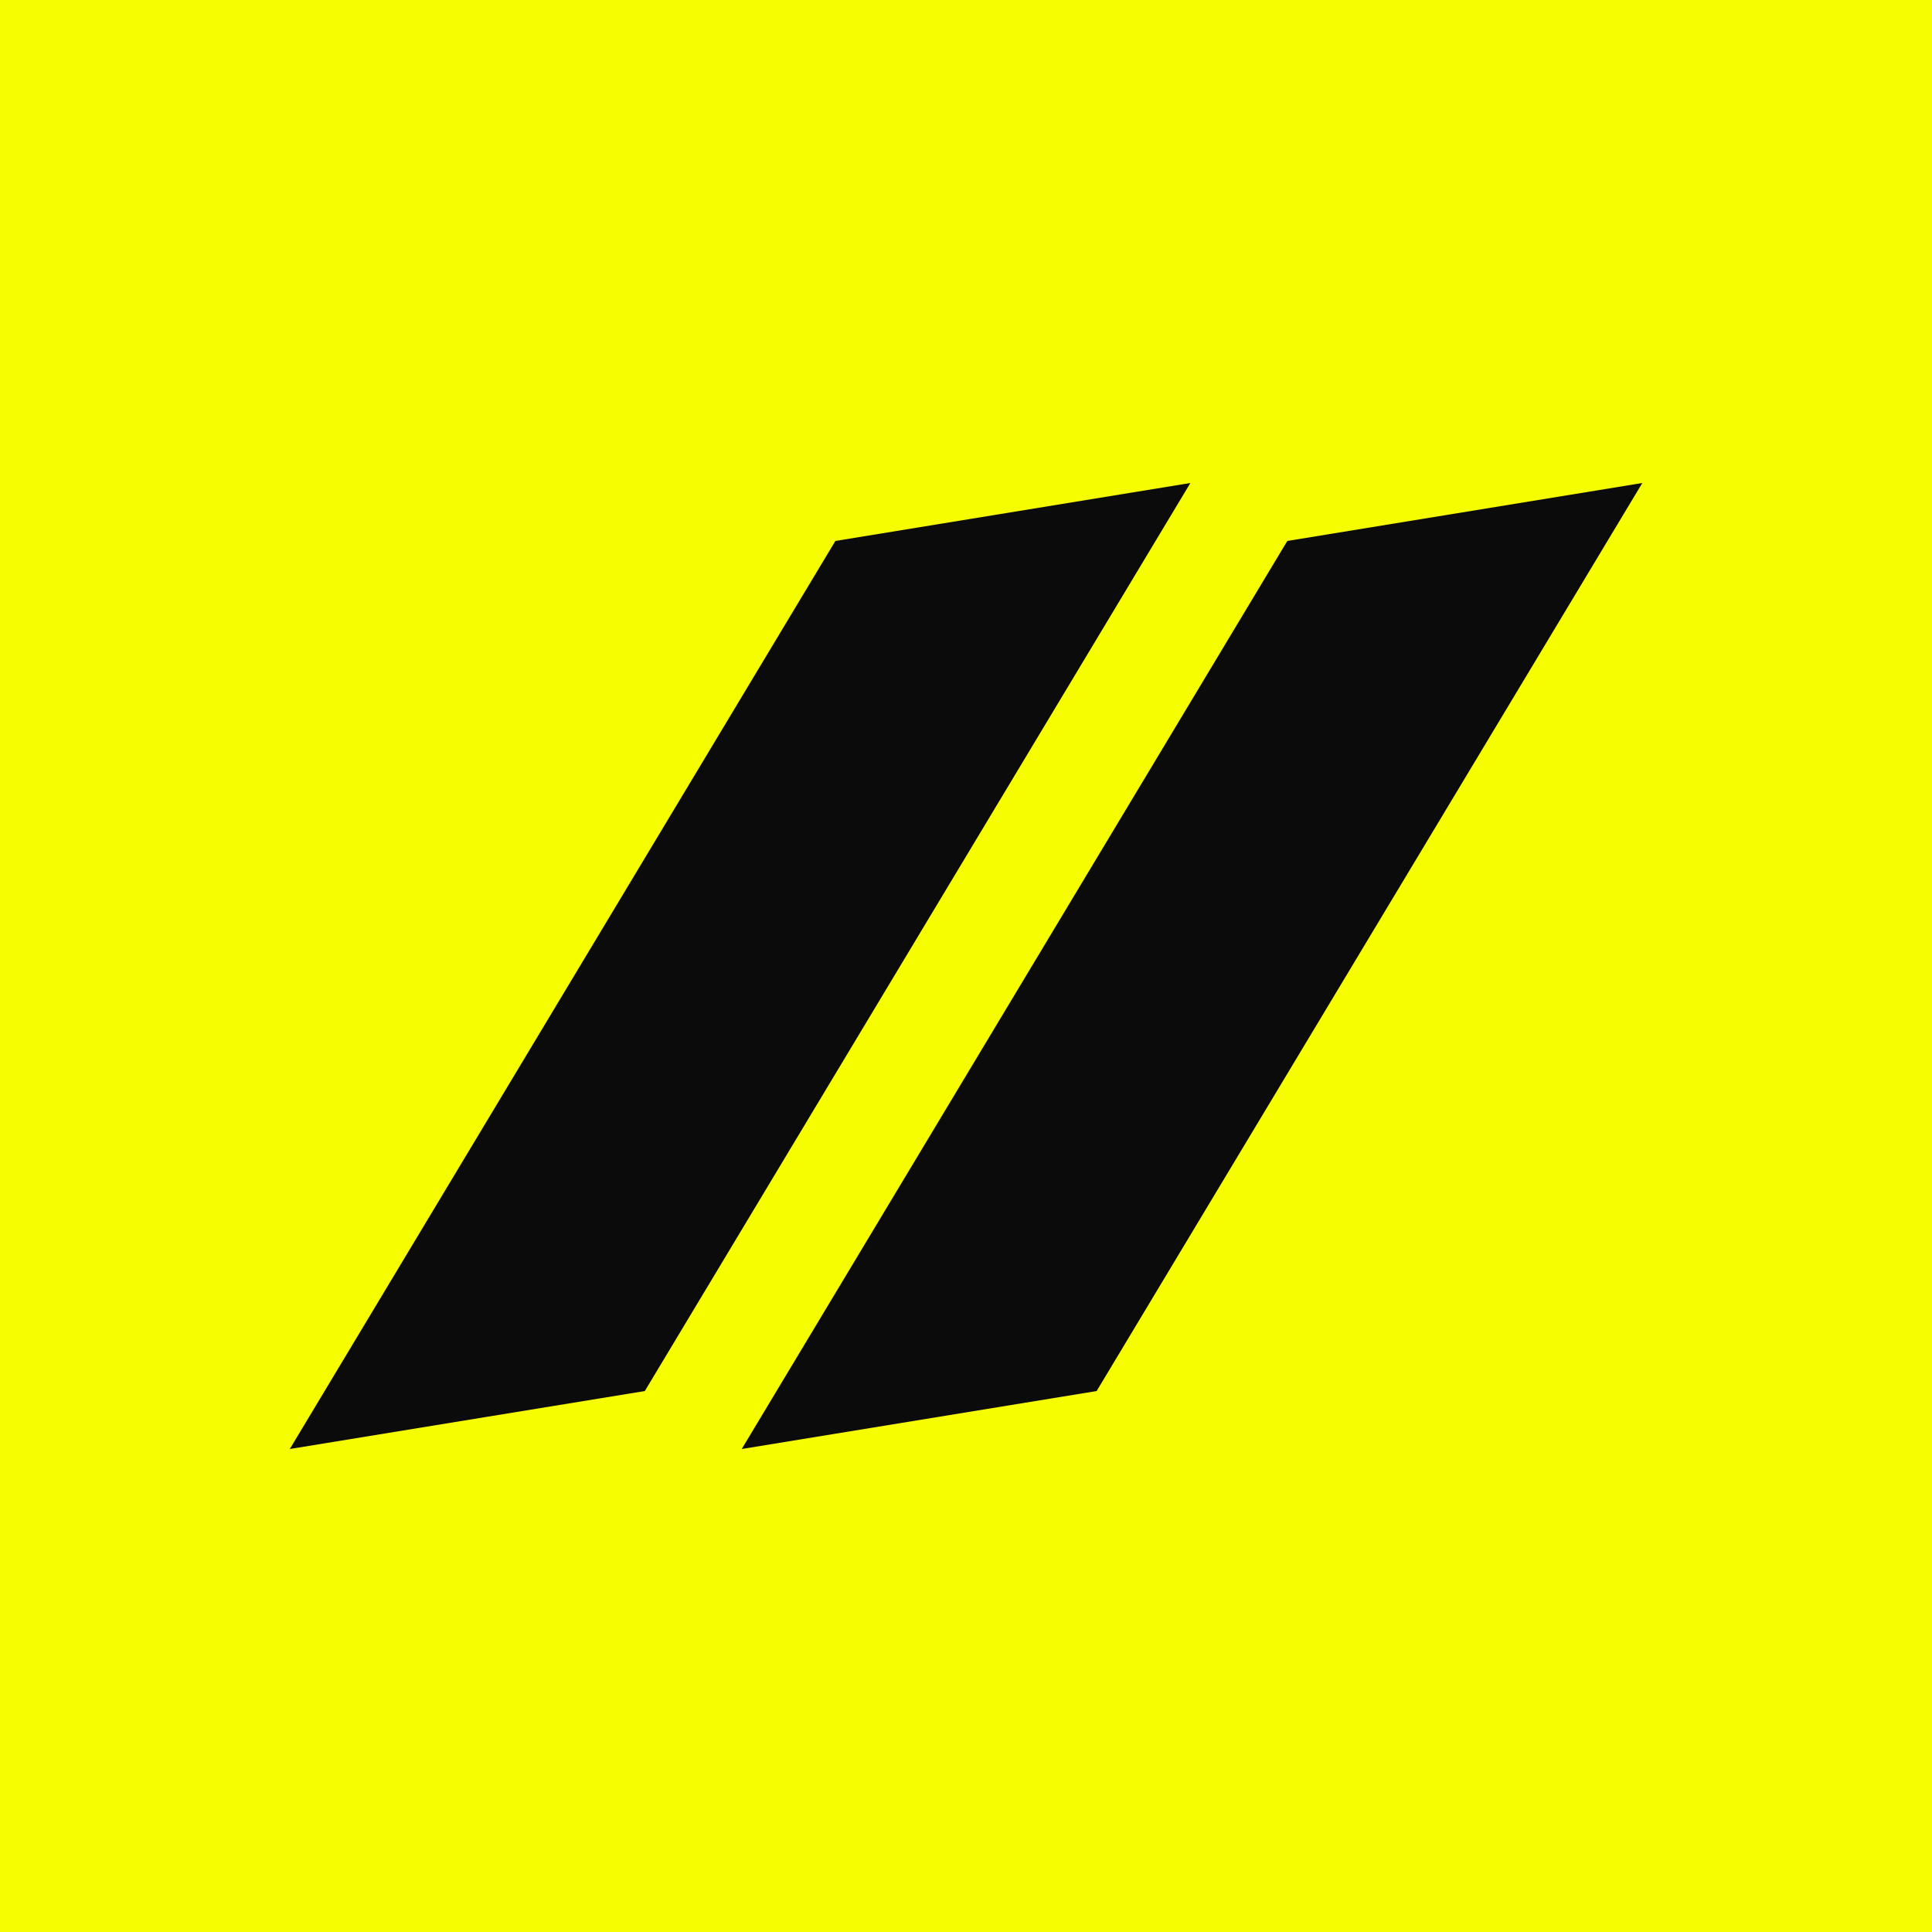
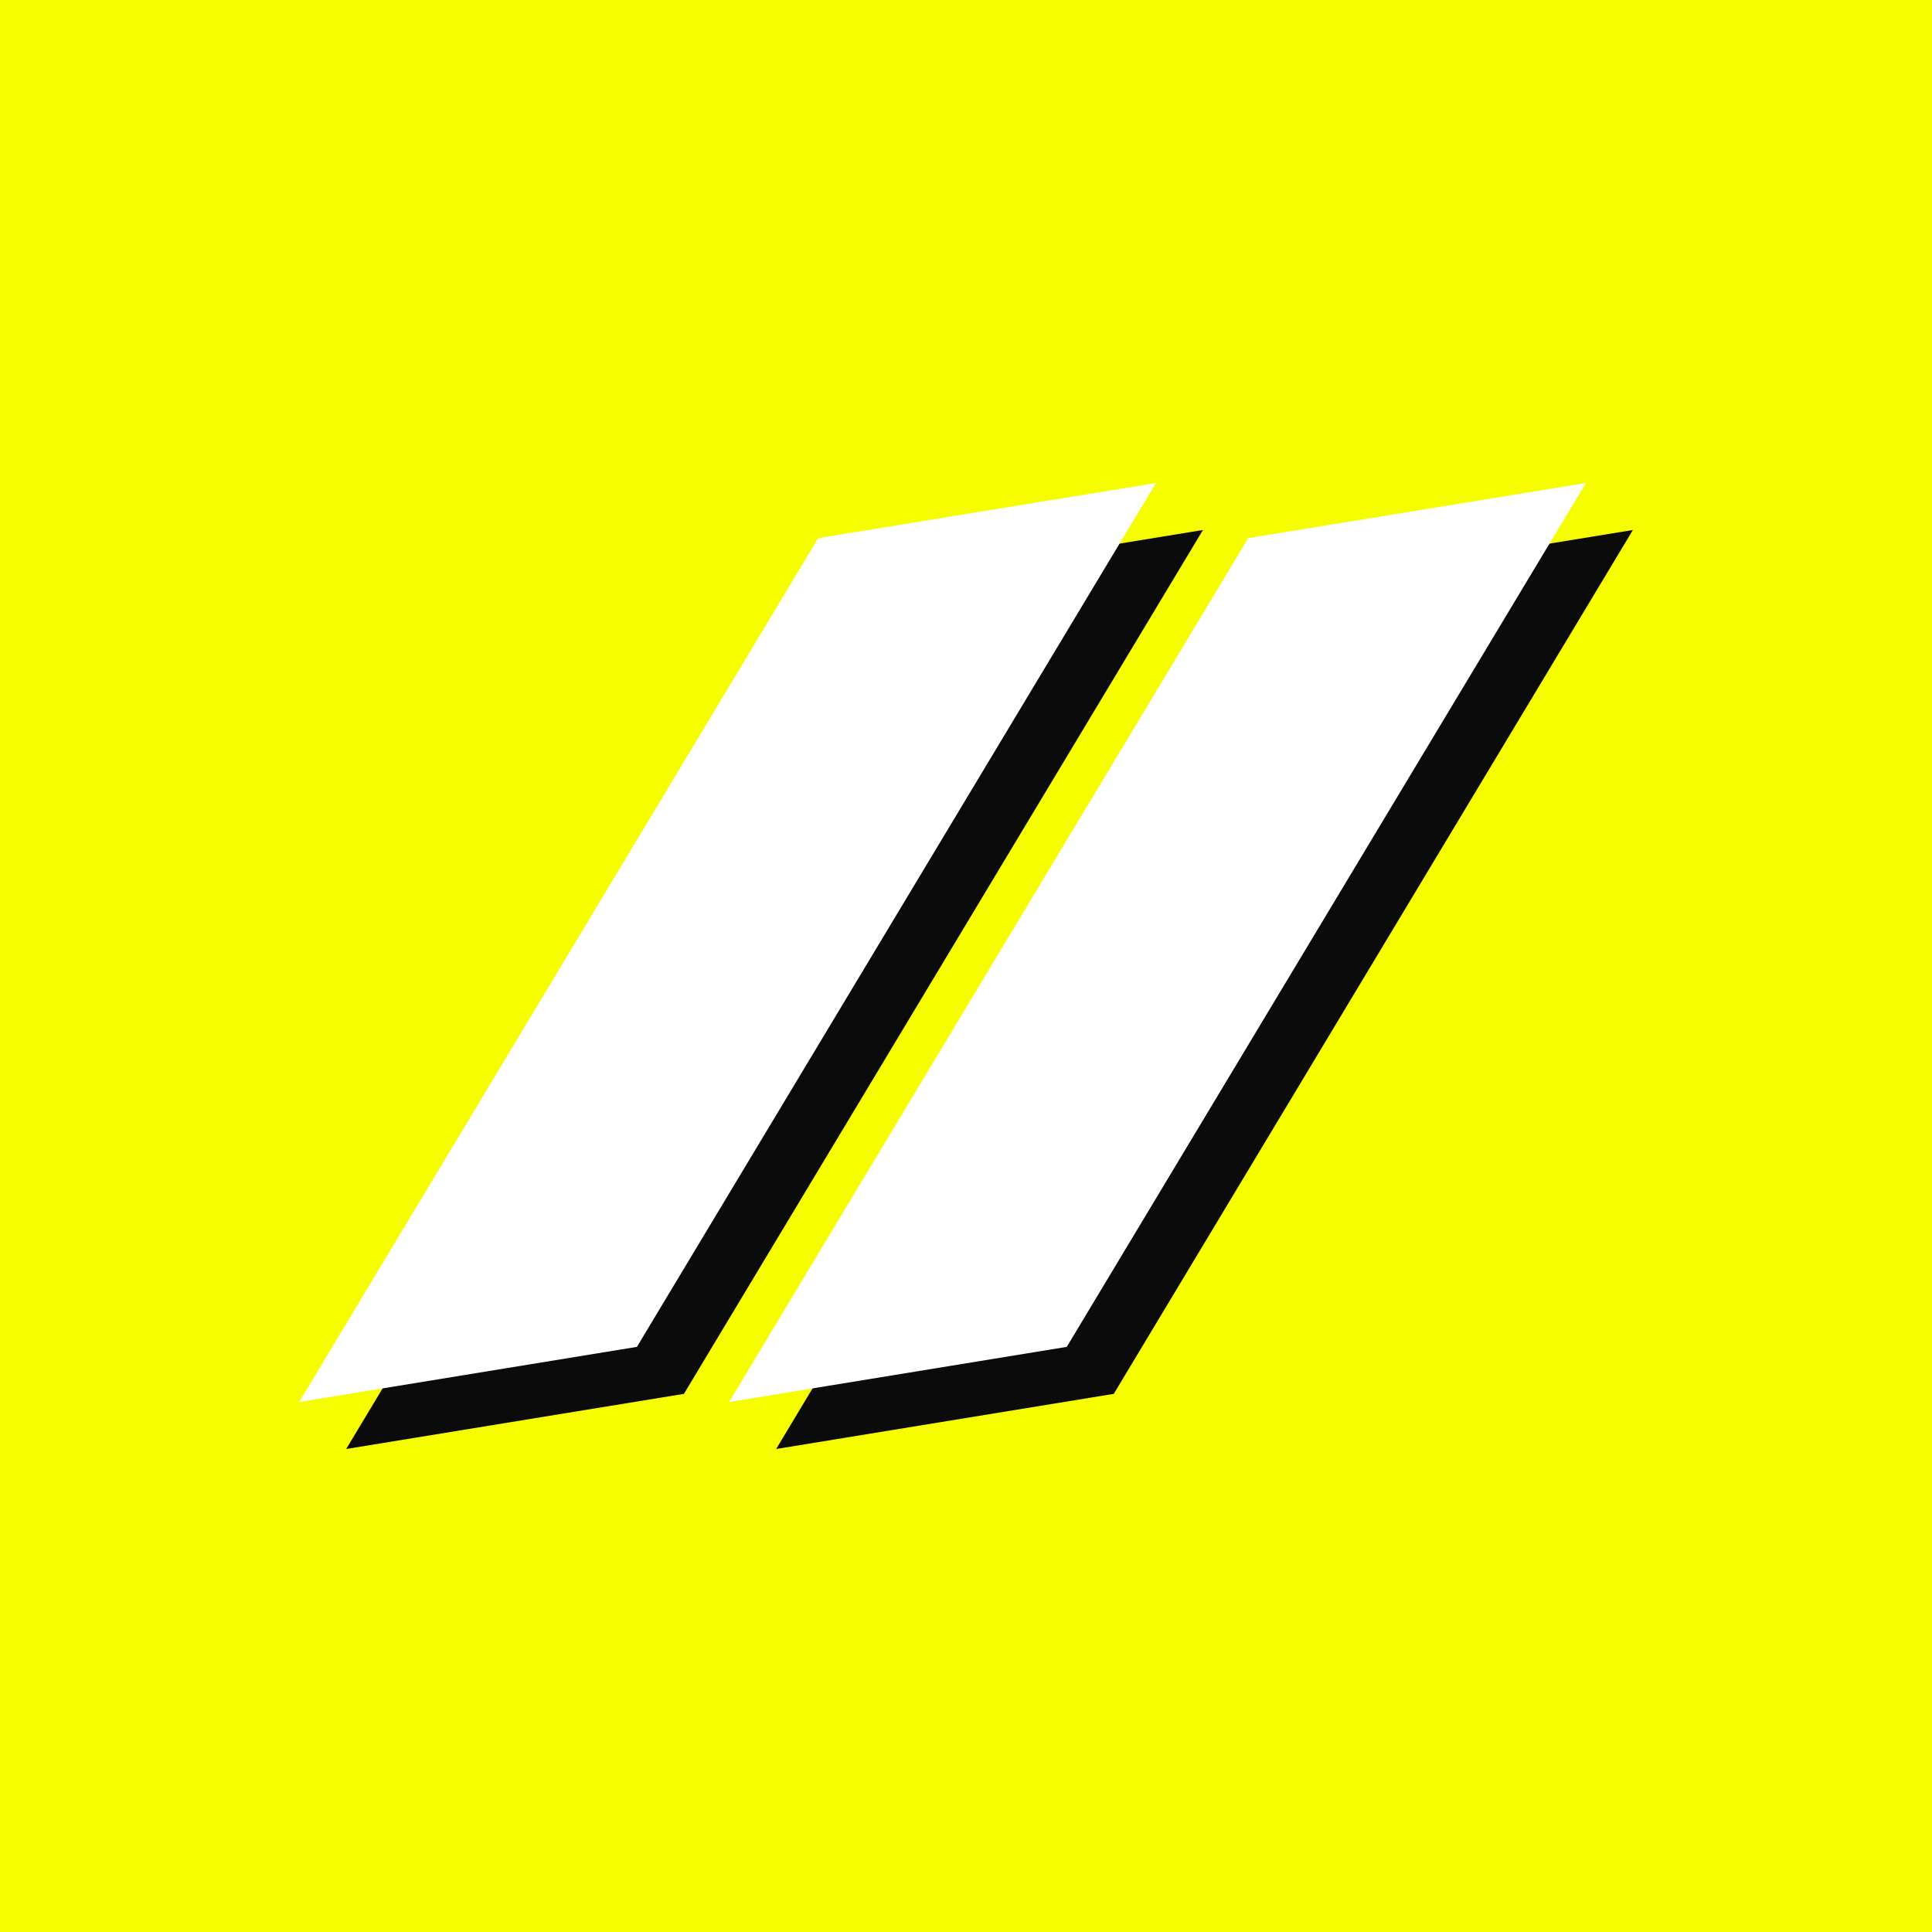
- <svg xmlns="http://www.w3.org/2000/svg" viewBox="-26.40 -38.00 176.00 176.00" width="512" height="512" role="img" aria-label="착한거래">
-   <rect x="-26.40" y="-38.00" width="176.00" height="176.00" fill="#F6FD00" />
-   <g fill="#0B0B0C">
+ <svg xmlns="http://www.w3.org/2000/svg" viewBox="-28.65 -40.25 185.00 185.00" width="512" height="512" role="img" aria-label="착한거래">
+   <rect x="-28.65" y="-40.25" width="185.00" height="185.00" fill="#F6FD00" />
+   <g fill="#0B0B0C" transform="translate(4.50 4.50)">
+     <path d="M0.00 94.00 L49.70 11.28 L82.04 6.00 L32.34 88.72 Z" />
+     <path d="M41.17 94.00 L90.87 11.28 L123.21 6.00 L73.50 88.72 Z" />
+   </g>
+   <g fill="#FFFFFF">
    <path d="M0.00 94.00 L49.70 11.28 L82.04 6.00 L32.34 88.72 Z" />
    <path d="M41.17 94.00 L90.87 11.28 L123.21 6.00 L73.50 88.72 Z" />
  </g>
</svg>
